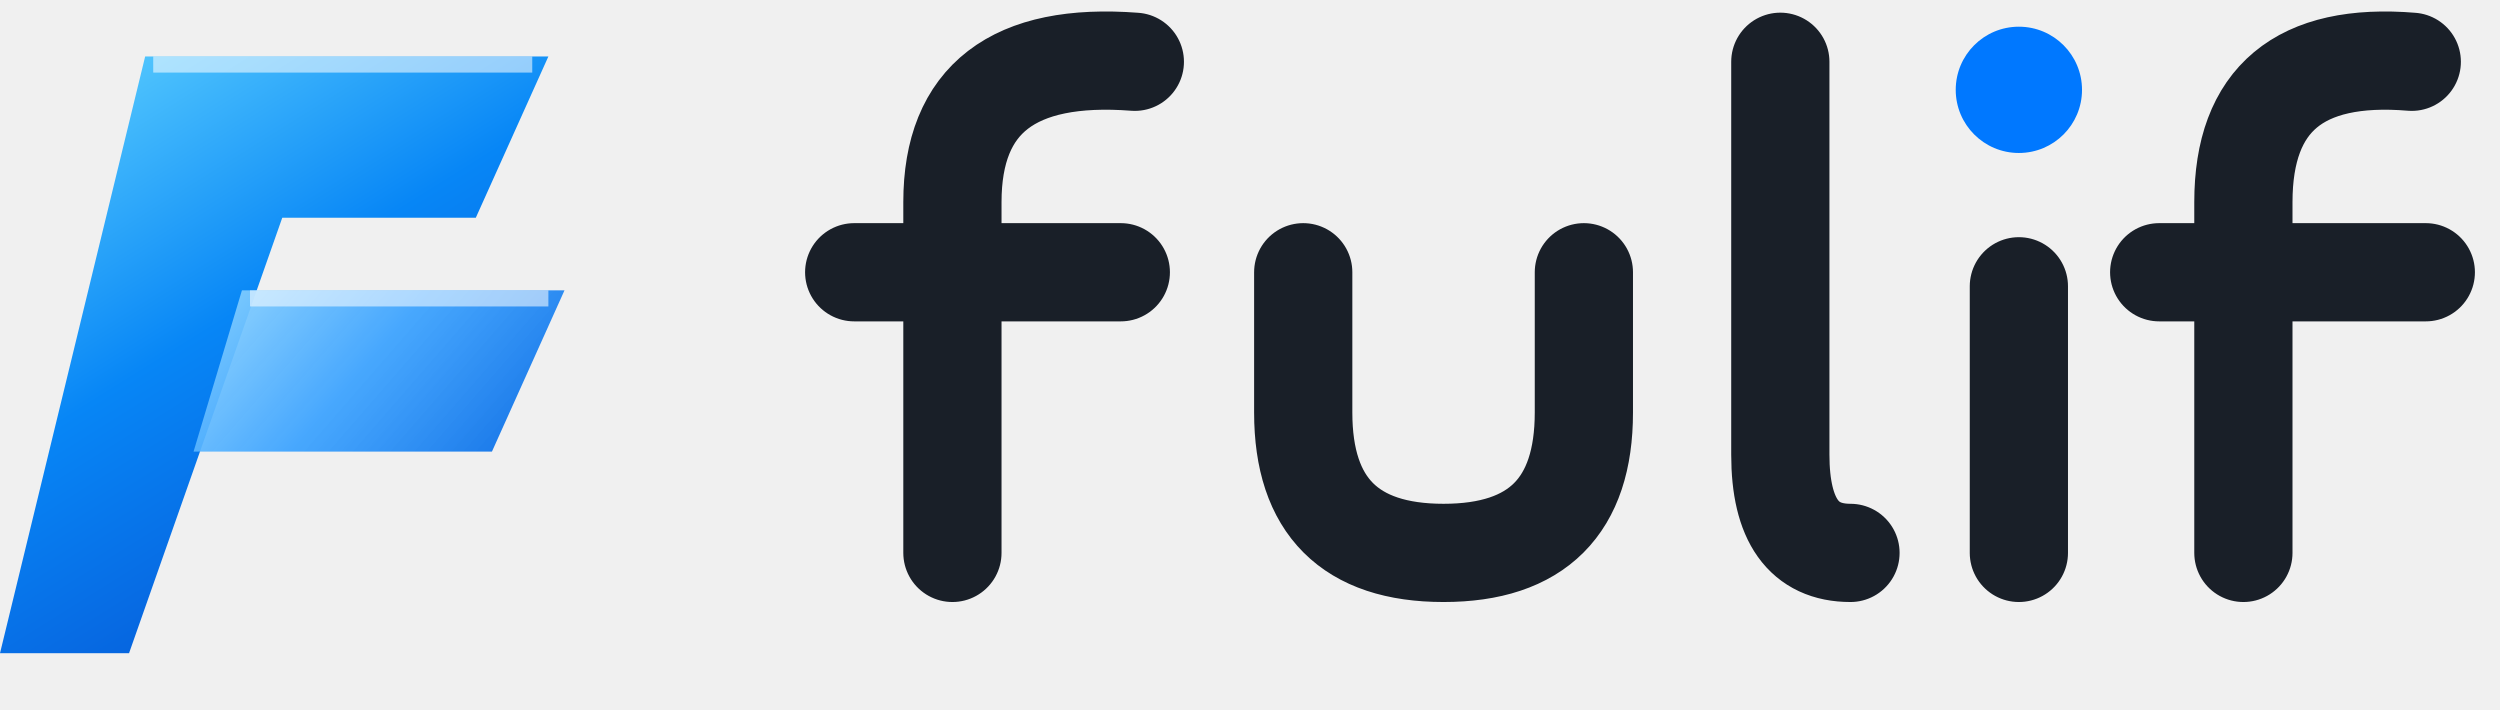
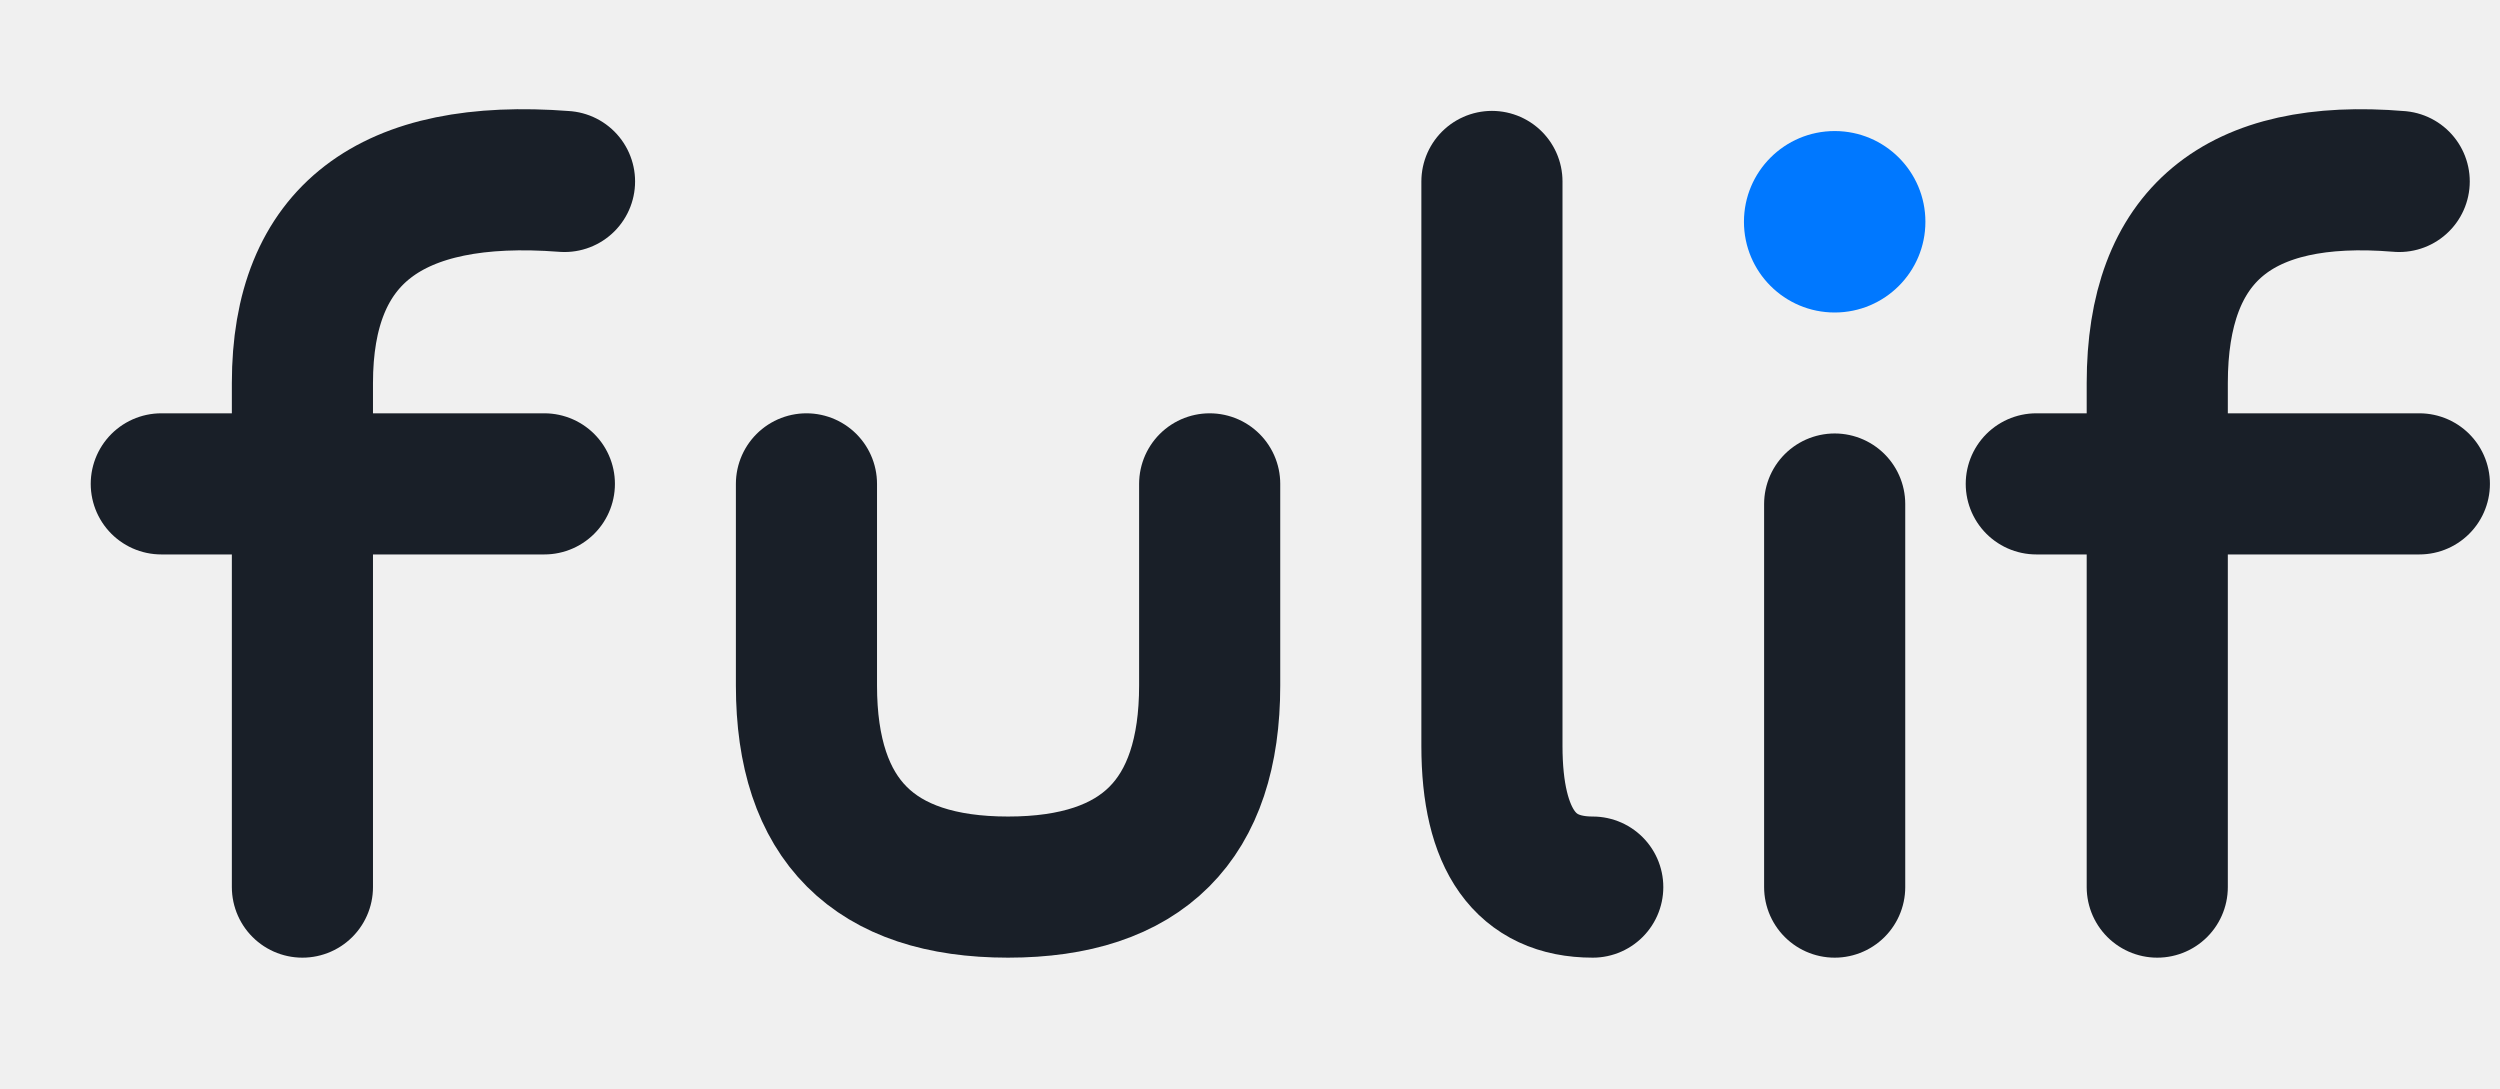
- <svg xmlns="http://www.w3.org/2000/svg" viewBox="0 0 155 44" role="img" aria-label="풀리프 FULIF">
-   <defs>
-     <linearGradient id="base" x1="4" y1="1" x2="29" y2="41" gradientUnits="userSpaceOnUse">
-       <stop stop-color="#63D5FF" />
-       <stop offset=".45" stop-color="#0786F6" />
-       <stop offset="1" stop-color="#064CCE" />
-     </linearGradient>
-     <linearGradient id="glass" x1="11" y1="12" x2="34" y2="32" gradientUnits="userSpaceOnUse">
-       <stop stop-color="#BAEFFF" stop-opacity=".95" />
-       <stop offset=".52" stop-color="#349FFF" stop-opacity=".9" />
-       <stop offset="1" stop-color="#0563E0" />
-     </linearGradient>
-   </defs>
-   <path d="M9 3.5H34L29.5 13.5H17.5L8 40.5H0L9 3.5Z" fill="url(#base)" />
-   <path d="M15 18H35L30.5 28H12L15 18Z" fill="url(#glass)" />
-   <path d="M9.5 4H33M15.5 18.5H34" stroke="white" stroke-opacity=".55" />
-   <g transform="translate(46 -4) scale(.87)" fill="none" stroke="#191F28" stroke-width="7" stroke-linecap="round" stroke-linejoin="round">
-     <path d="M15 44V19Q15 8 28 9M8 24H27M40 24V34Q40 44 50 44Q60 44 60 34V24M74 9V37Q74 44 79 44M91 25V44M107 44V19Q107 8 119 9M101 24H120" />
-     <circle cx="91" cy="11" r="4.5" fill="#0078FF" stroke="none" />
+ <svg xmlns="http://www.w3.org/2000/svg" viewBox="0 0 124 54" fill="none" role="img" aria-label="풀리프 FULIF">
+   <g stroke="#191F28" stroke-width="7" stroke-linecap="round" stroke-linejoin="round">
+     <path d="M15 44V19Q15 8 28 9M8 24H27" />
+     <path d="M40 24V34Q40 44 50 44Q60 44 60 34V24" />
+     <path d="M74 9V37Q74 44 79 44" />
+     <path d="M91 25V44" />
+     <path d="M107 44V19Q107 8 119 9M101 24H120" />
  </g>
+   <circle cx="91" cy="11" r="4.5" fill="#0078FF" />
</svg>
